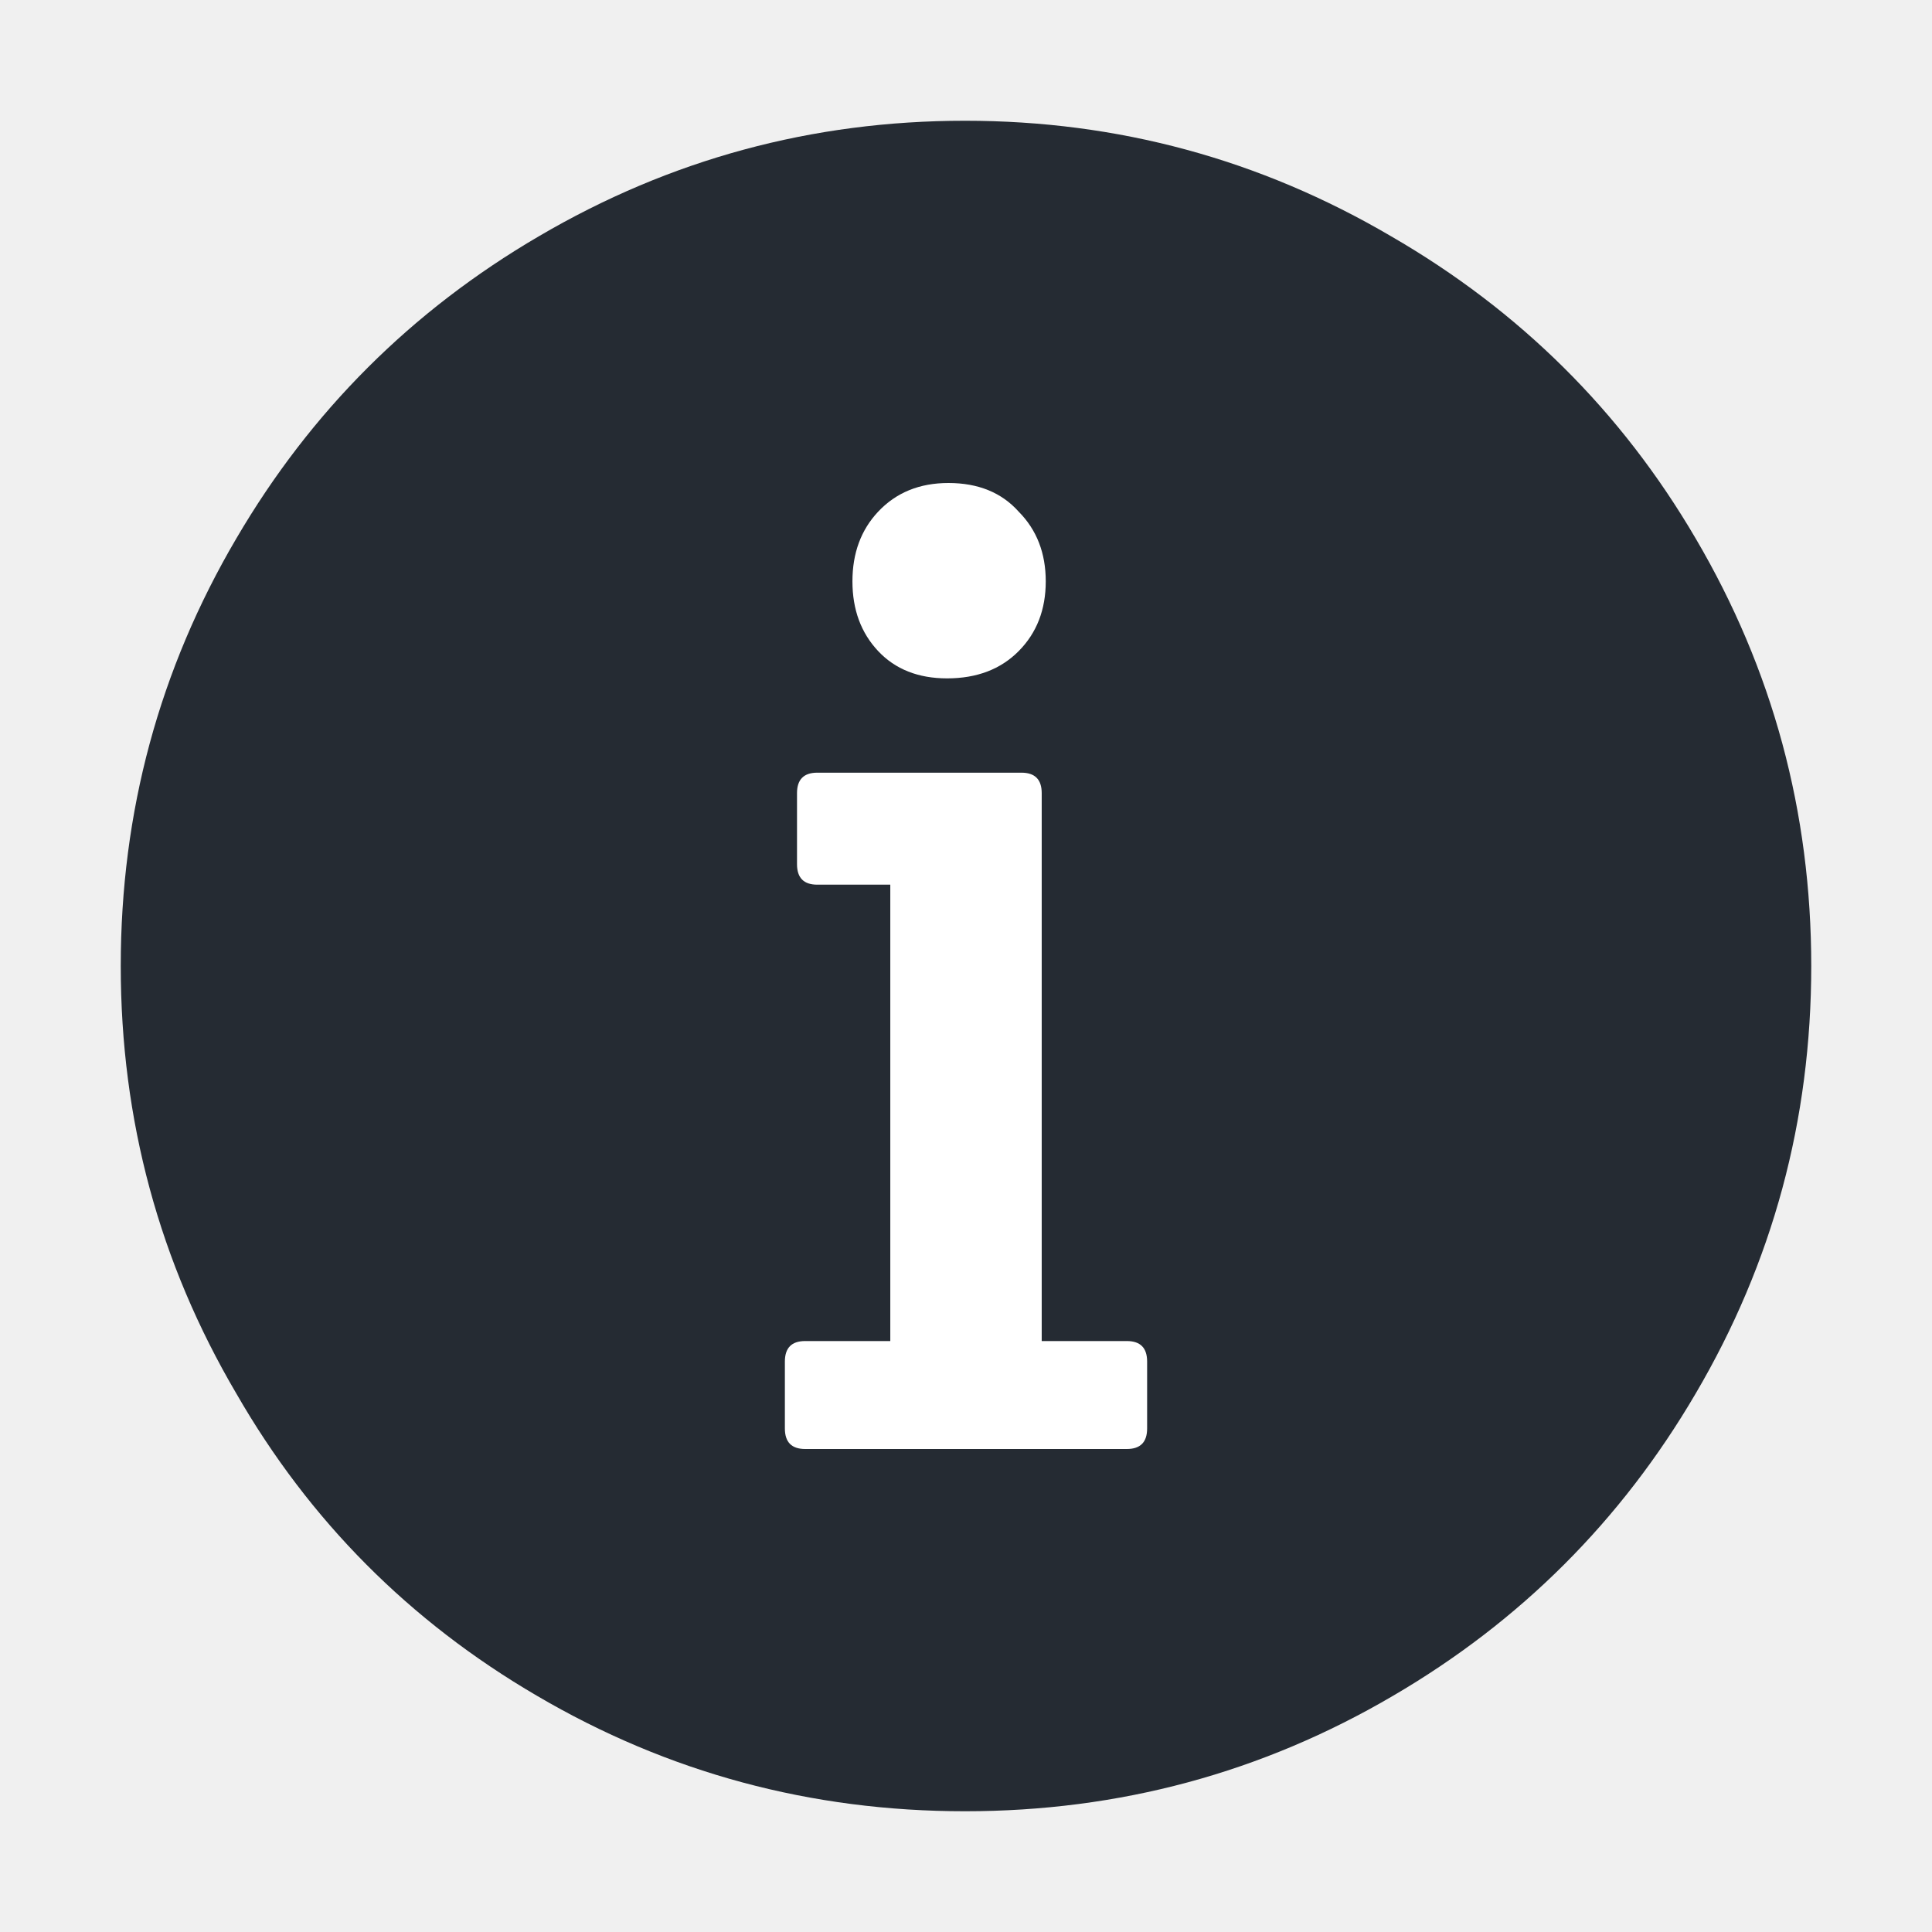
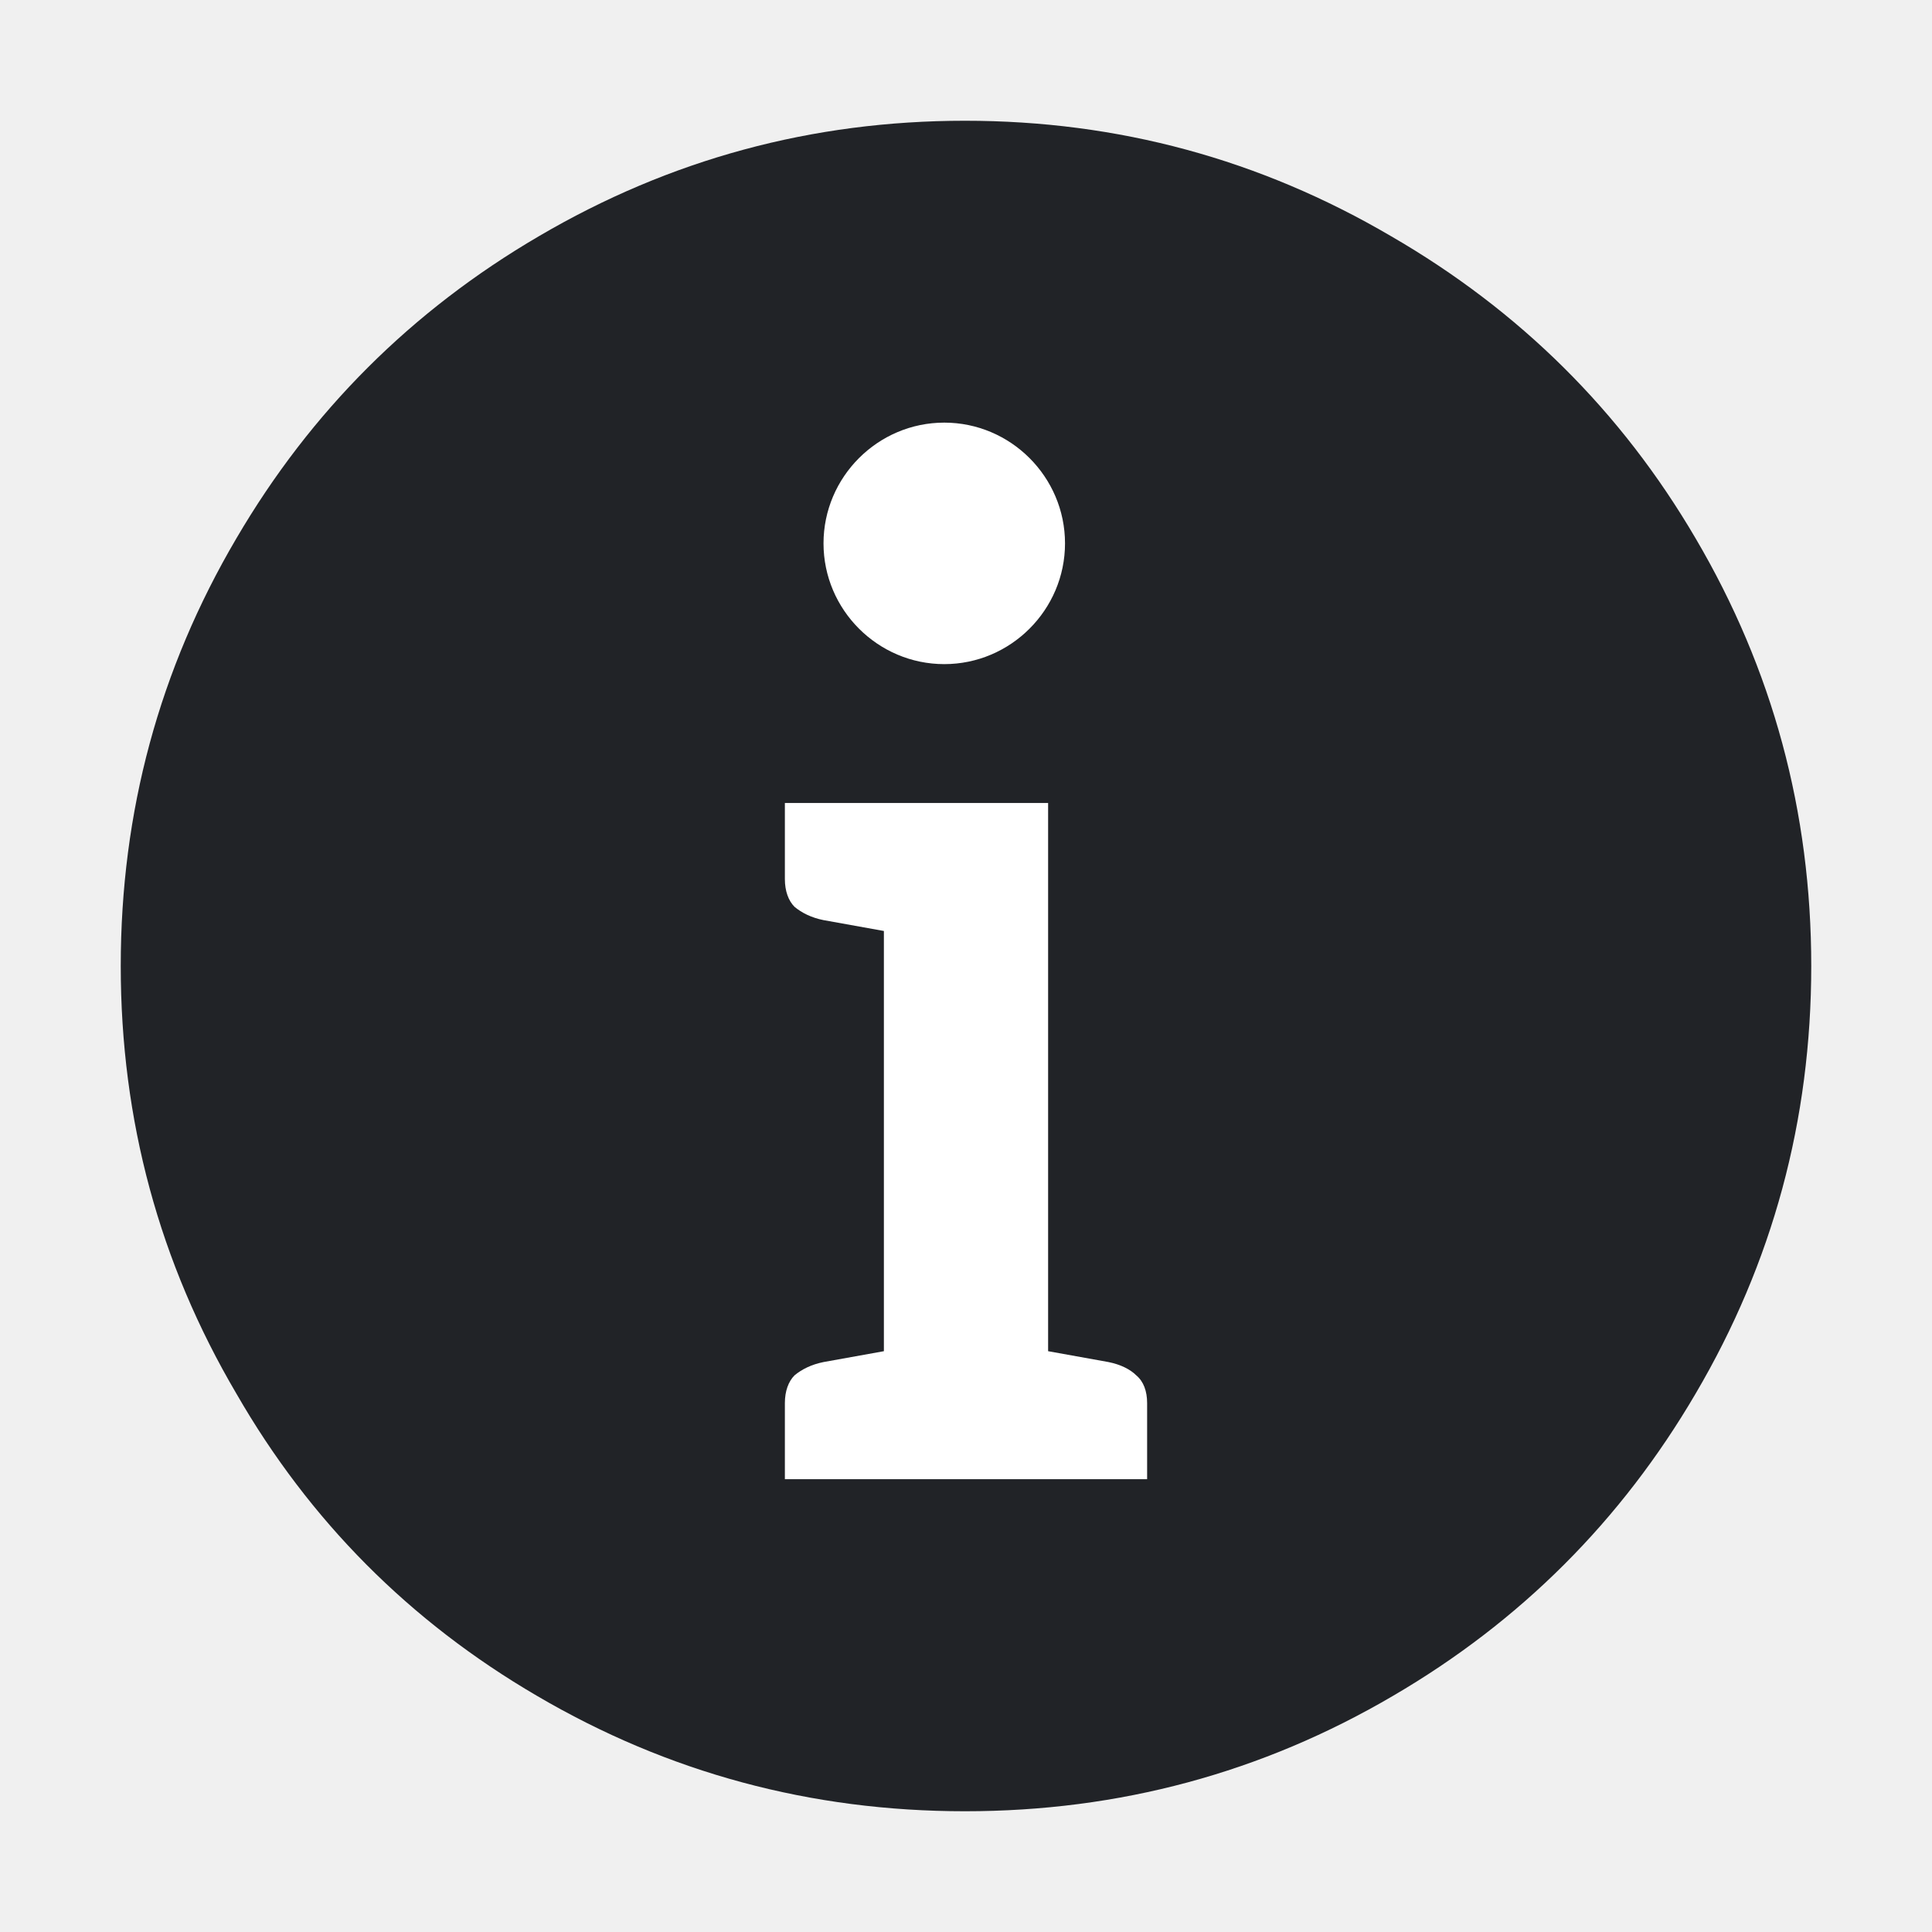
- <svg xmlns="http://www.w3.org/2000/svg" viewBox="0 0 32 32" fill="none">
-   <path class="sky-i-path-1" d="M30 16C30 18.552 29.361 20.913 28.084 23.084C26.852 25.188 25.182 26.855 23.076 28.086C20.902 29.362 18.538 30 15.983 30C13.429 30 11.064 29.362 8.891 28.086C6.784 26.855 5.126 25.188 3.916 23.084C2.639 20.913 2 18.552 2 16C2 13.448 2.639 11.087 3.916 8.916C5.148 6.812 6.818 5.145 8.924 3.914C11.098 2.638 13.451 2 15.983 2C18.515 2 20.868 2.638 23.042 3.914C25.171 5.145 26.852 6.812 28.084 8.916C29.361 11.087 30 13.448 30 16Z" fill="#252B33" />
-   <path class="sky-i-path-2" d="M17.254 22.212H18.664C18.888 22.212 19 22.325 19 22.552V23.66C19 23.887 18.888 24 18.664 24H13.336C13.112 24 13 23.887 13 23.66V22.552C13 22.325 13.112 22.212 13.336 22.212C13.336 22.212 13.806 22.212 14.746 22.212V14.653H13.537C13.313 14.653 13.201 14.54 13.201 14.314V13.137C13.201 12.911 13.313 12.798 13.537 12.798H16.918C17.142 12.798 17.254 12.911 17.254 13.137V22.212ZM14.545 10.784C14.261 10.482 14.119 10.097 14.119 9.629C14.119 9.162 14.261 8.777 14.545 8.475C14.843 8.158 15.231 8 15.709 8C16.201 8 16.59 8.158 16.873 8.475C17.172 8.777 17.321 9.162 17.321 9.629C17.321 10.097 17.172 10.482 16.873 10.784C16.575 11.085 16.179 11.236 15.687 11.236C15.209 11.236 14.828 11.085 14.545 10.784Z" fill="white" />
+ <svg xmlns="http://www.w3.org/2000/svg" width="24" height="24" viewBox="0 0 24 24" fill="none">
+   <path class="sky-i-path-1" d="M22.5 12C22.5 13.914 22.021 15.685 21.063 17.313C20.139 18.891 18.887 20.142 17.307 21.065C15.677 22.022 13.903 22.5 11.987 22.5C10.072 22.5 8.298 22.022 6.668 21.065C5.088 20.142 3.845 18.891 2.937 17.313C1.979 15.685 1.5 13.914 1.5 12C1.5 10.086 1.979 8.315 2.937 6.687C3.861 5.109 5.113 3.859 6.693 2.935C8.323 1.978 10.088 1.5 11.987 1.5C13.886 1.5 15.651 1.978 17.282 2.935C18.878 3.859 20.139 5.109 21.063 6.687C22.021 8.315 22.5 10.086 22.5 12Z" fill="#212327" />
+   <path class="sky-i-path-2" d="M13.02 16.785L13.77 16.92C13.92 16.95 14.04 17.01 14.115 17.085C14.205 17.16 14.25 17.28 14.25 17.43V18.375H9.75V17.43C9.75 17.28 9.795 17.16 9.87 17.085C9.96 17.01 10.08 16.95 10.23 16.92L10.98 16.785V11.565L10.23 11.43C10.08 11.4 9.96 11.34 9.87 11.265C9.795 11.19 9.75 11.07 9.75 10.92V9.975H13.02V16.77V16.785ZM11.73 5.25C12.555 5.25 13.23 5.925 13.23 6.75C13.23 7.575 12.555 8.25 11.73 8.25C10.905 8.25 10.23 7.575 10.23 6.75C10.23 5.925 10.905 5.25 11.73 5.25Z" fill="white" />
</svg>
